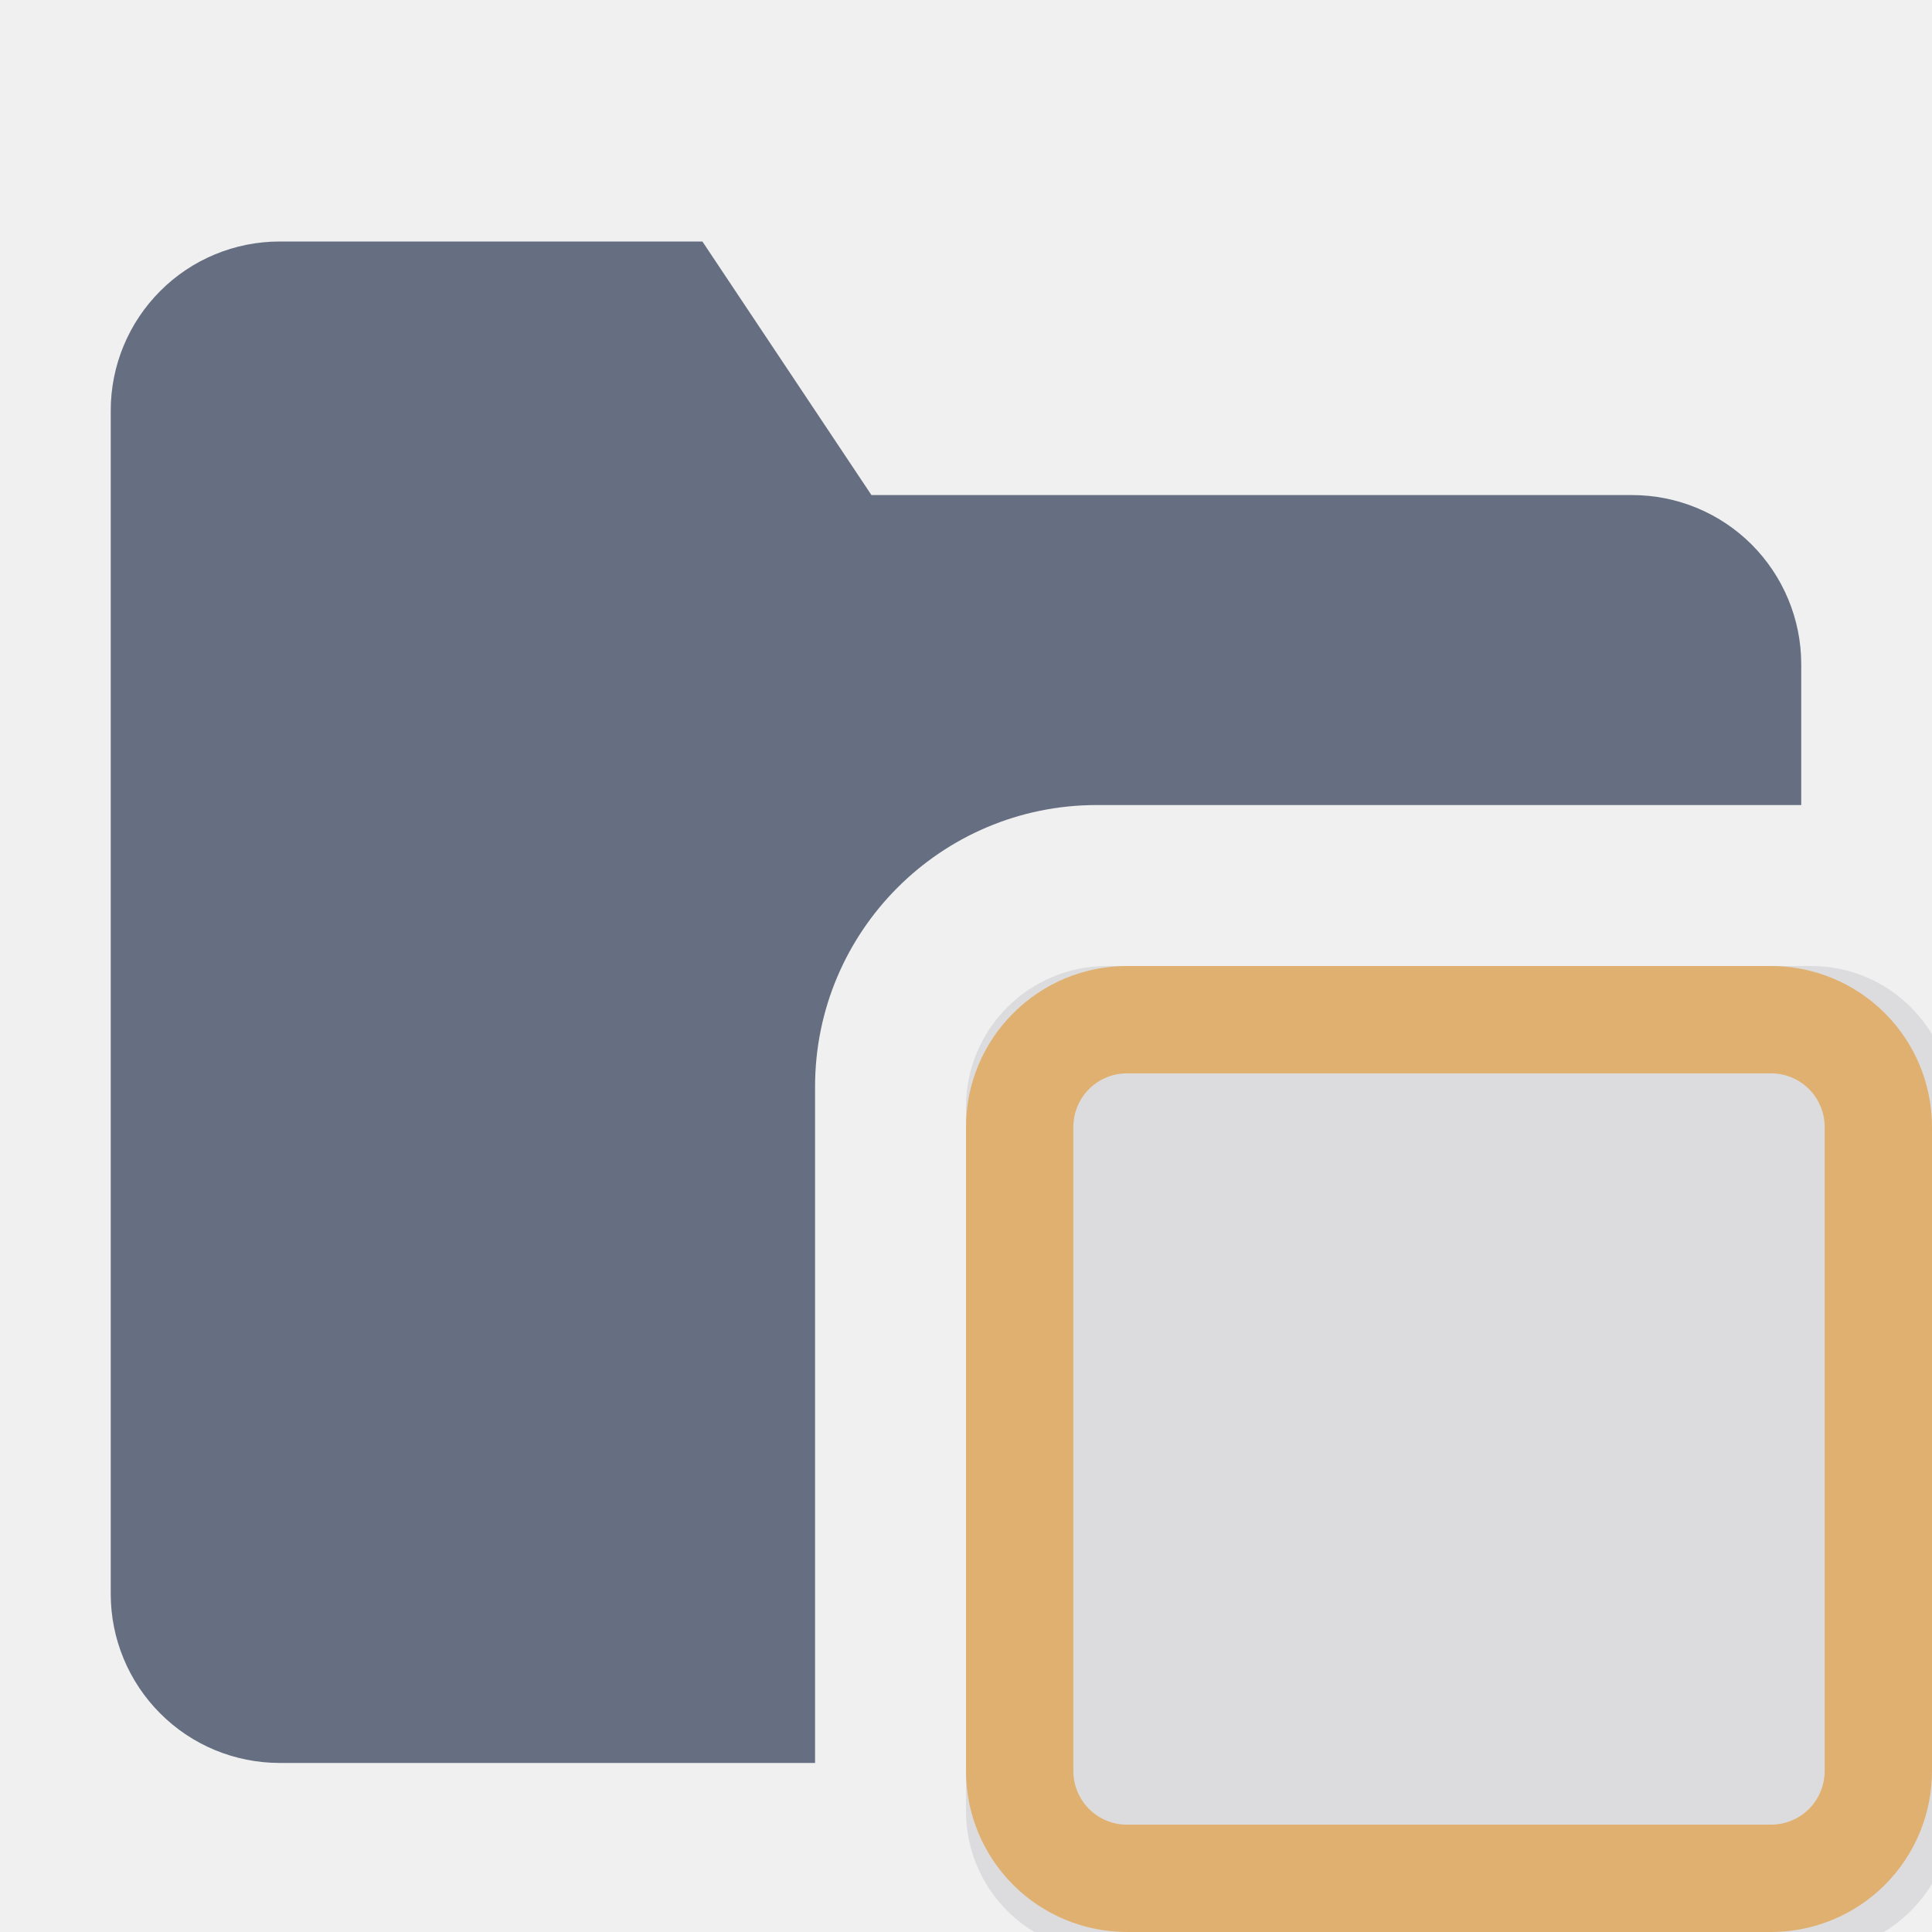
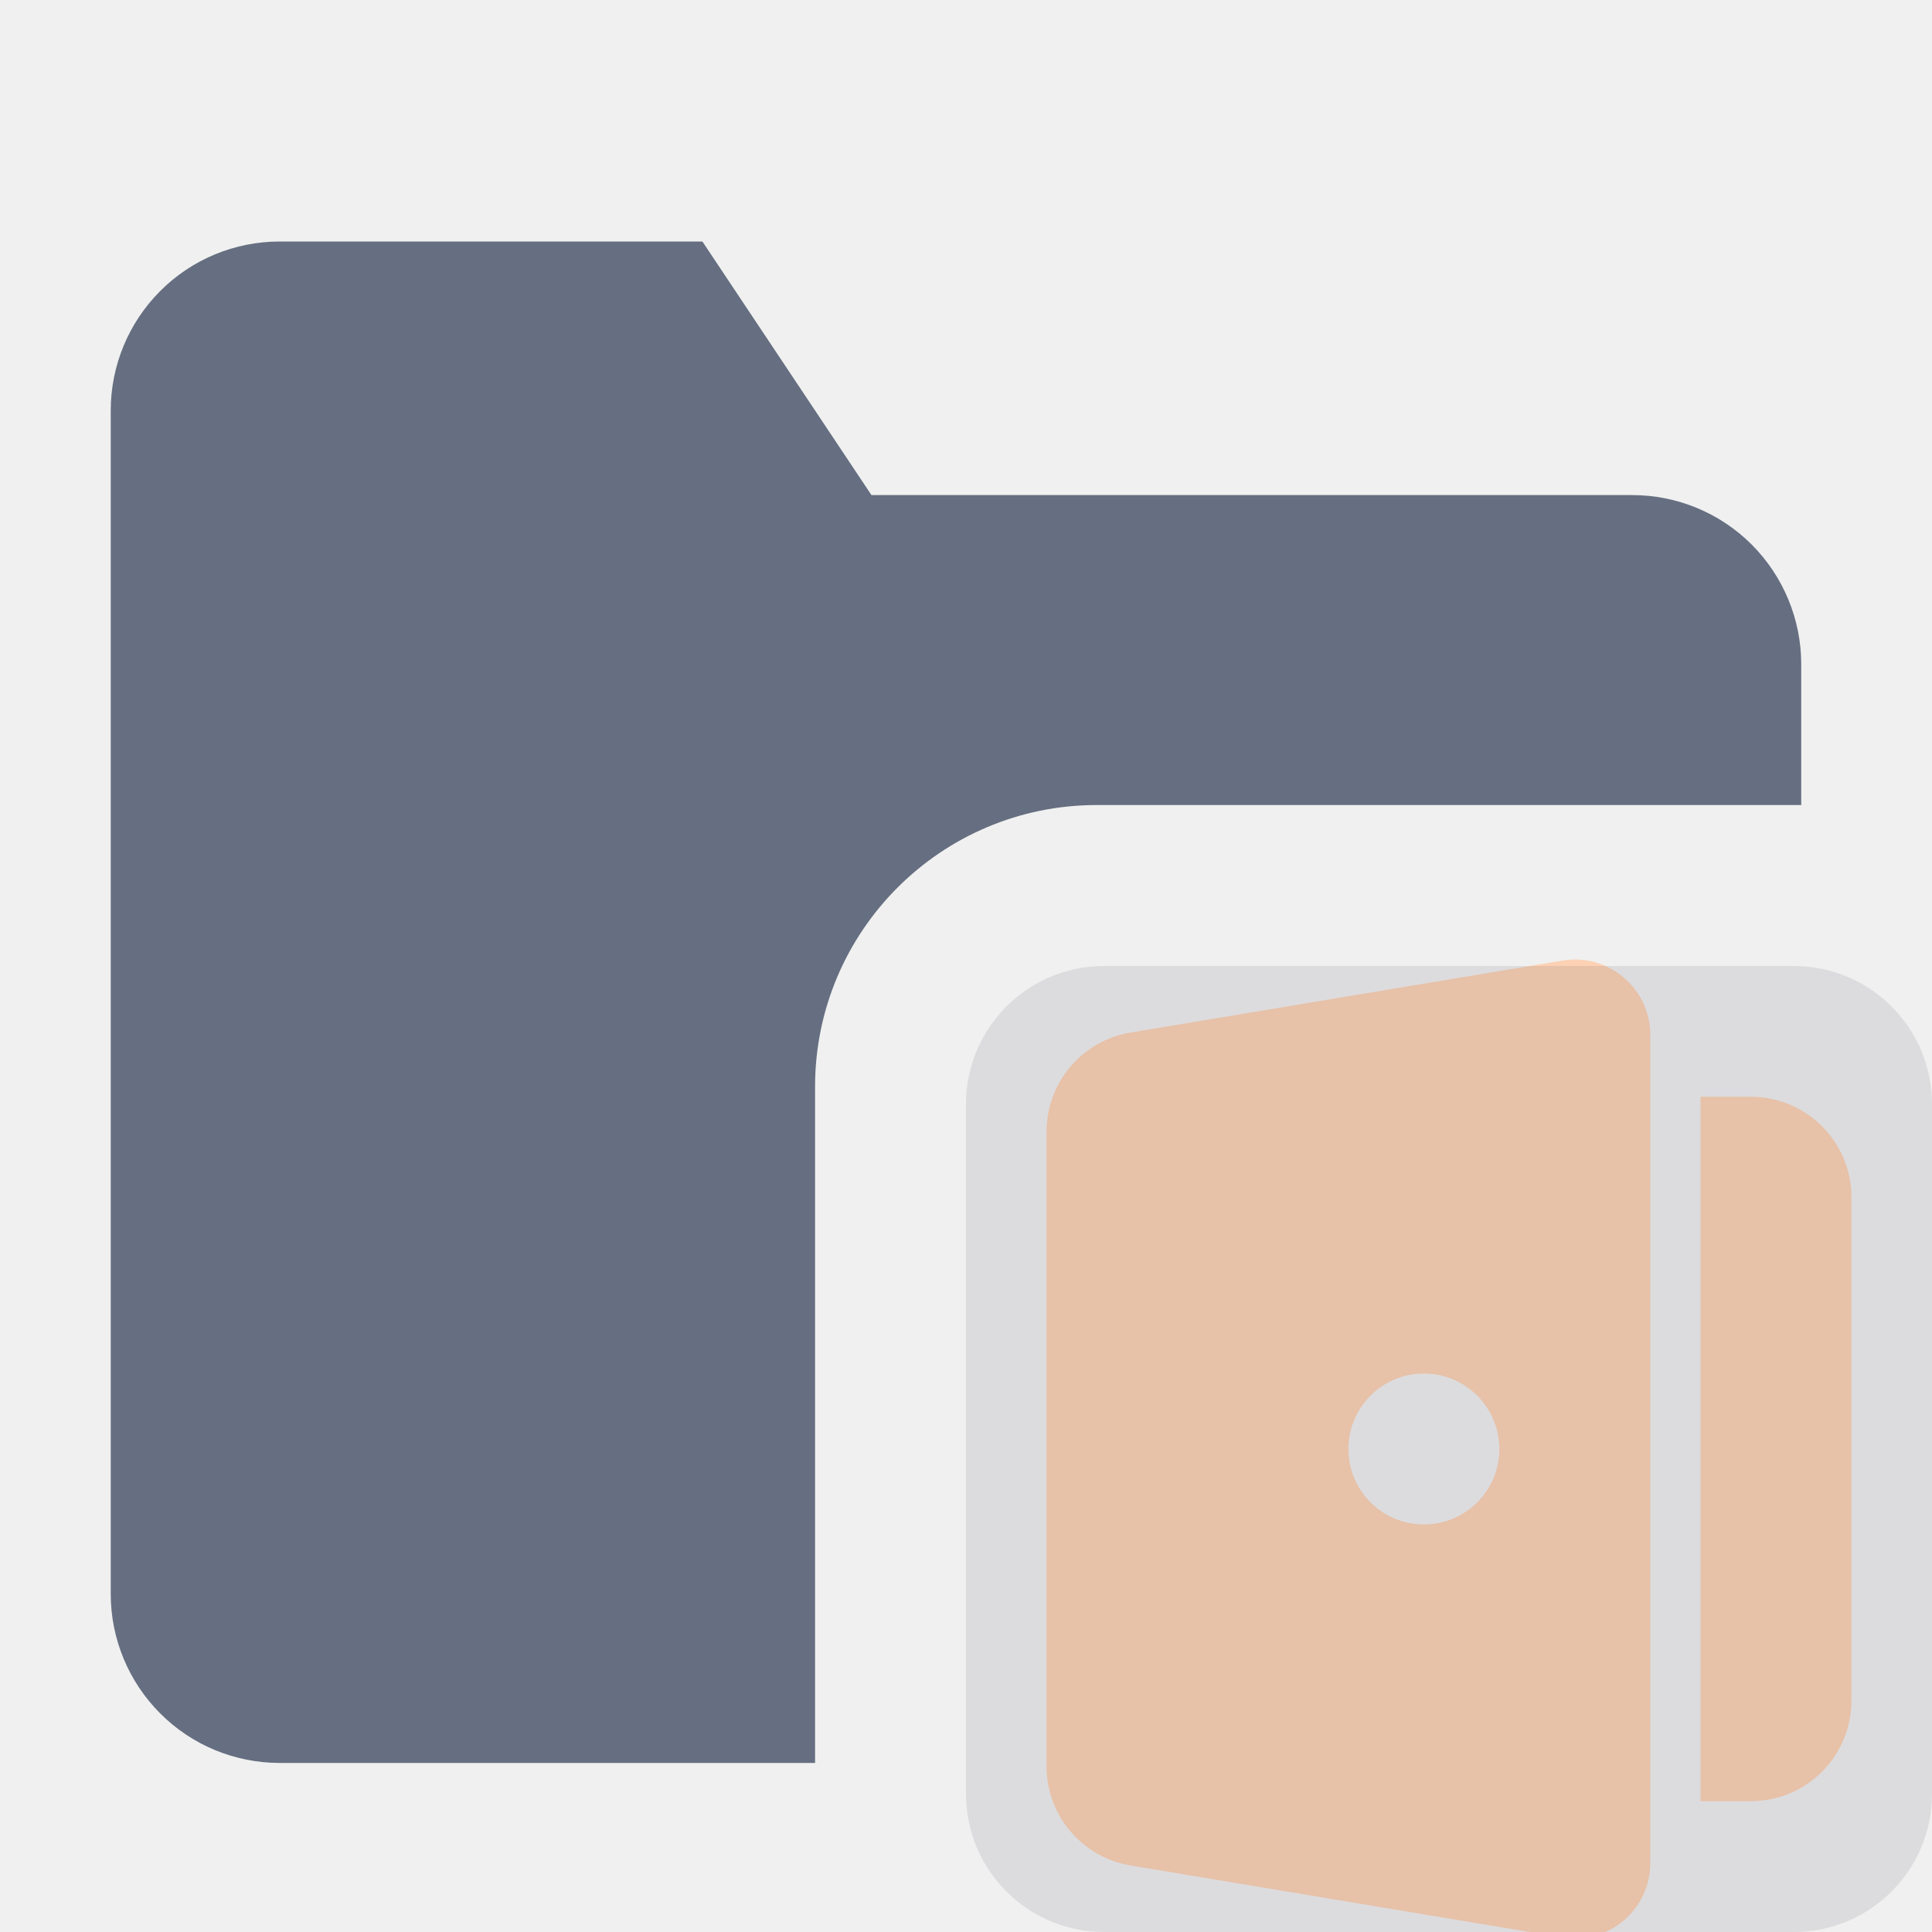
<svg xmlns="http://www.w3.org/2000/svg" width="16" height="16" viewBox="0 0 16 16" fill="none">
-   <g clip-path="url(#clip0_513_112)">
-     <mask id="mask0_513_112" style="mask-type:luminance" maskUnits="userSpaceOnUse" x="0" y="0" width="16" height="16">
+   <g clip-path="url(#clip0_514_227)">
+     <mask id="mask0_514_227" style="mask-type:luminance" maskUnits="userSpaceOnUse" x="0" y="0" width="16" height="16">
      <path d="M0 0H16V16H0V0Z" fill="white" />
    </mask>
-     <g mask="url(#mask0_513_112)">
+     <g mask="url(#mask0_514_227)">
      <path opacity="0.8" fill-rule="evenodd" clip-rule="evenodd" d="M14.917 6.667H9.083C7.795 6.667 6.75 7.711 6.75 9V14.6H2.317C1.945 14.6 1.589 14.453 1.327 14.19C1.064 13.927 0.917 13.571 0.917 13.2V3.4C0.917 3.029 1.064 2.673 1.327 2.41C1.589 2.147 1.945 2 2.317 2H5.817L7.217 4.1H13.517C13.888 4.1 14.244 4.247 14.507 4.51C14.769 4.773 14.917 5.129 14.917 5.5V6.667Z" fill="#434F65" />
    </g>
-     <path d="M14.667 16H9.333C8.98 16 8.641 15.86 8.391 15.61C8.14 15.359 8 15.02 8 14.667V9.333C8 8.98 8.14 8.641 8.391 8.391C8.641 8.14 8.98 8 9.333 8H14.667C15.02 8 15.359 8.14 15.61 8.391C15.86 8.641 16 8.98 16 9.333V14.667C16 15.02 15.86 15.359 15.61 15.61C15.359 15.86 15.02 16 14.667 16ZM9.333 8.889C9.215 8.889 9.102 8.936 9.019 9.019C8.936 9.102 8.889 9.215 8.889 9.333V14.667C8.889 14.784 8.936 14.898 9.019 14.981C9.102 15.064 9.215 15.111 9.333 15.111H14.667C14.784 15.111 14.898 15.064 14.981 14.981C15.064 14.898 15.111 14.784 15.111 14.667V9.333C15.111 9.215 15.064 9.102 14.981 9.019C14.898 8.936 14.784 8.889 14.667 8.889H9.333Z" fill="#F4BF75" />
-     <path opacity="0.1" d="M15 8H9.167C8.522 8 8 8.522 8 9.167V15C8 15.644 8.522 16.167 9.167 16.167H15C15.644 16.167 16.167 15.644 16.167 15V9.167C16.167 8.522 15.644 8 15 8Z" fill="#252D3A" />
+     <g clip-path="url(#clip1_514_227)">
+       <path fill-rule="evenodd" clip-rule="evenodd" d="M13.667 8.571V15.429C13.667 15.815 13.32 16.109 12.939 16.045L9.363 15.449C8.961 15.382 8.667 15.035 8.667 14.627V9.373C8.667 8.965 8.961 8.618 9.363 8.551L12.939 7.955C13.32 7.891 13.667 8.185 13.667 8.571ZM14.5 9.083C14.939 9.083 15.299 9.423 15.331 9.854L15.333 9.917V14.083C15.333 14.523 14.993 14.883 14.562 14.914L14.5 14.917H14.083V9.083H14.5ZM11.792 11.375C11.447 11.375 11.167 11.655 11.167 12C11.167 12.345 11.447 12.625 11.792 12.625C12.137 12.625 12.417 12.345 12.417 12C12.417 11.655 12.137 11.375 11.792 11.375Z" fill="#FCD1B4" />
+       <path opacity="0.1" d="M14.857 8H9.143C8.512 8 8 8.512 8 9.143V14.857C8 15.488 8.512 16 9.143 16H14.857C15.488 16 16 15.488 16 14.857V9.143C16 8.512 15.488 8 14.857 8Z" fill="#252D3A" />
+     </g>
  </g>
  <defs>
-     <clipPath id="clip0_513_112">
+     <clipPath id="clip0_514_227">
      <rect width="16" height="16" fill="white" />
+     </clipPath>
+     <clipPath id="clip1_514_227">
+       <rect width="10" height="10" fill="white" transform="translate(7 7)" />
    </clipPath>
  </defs>
</svg>
